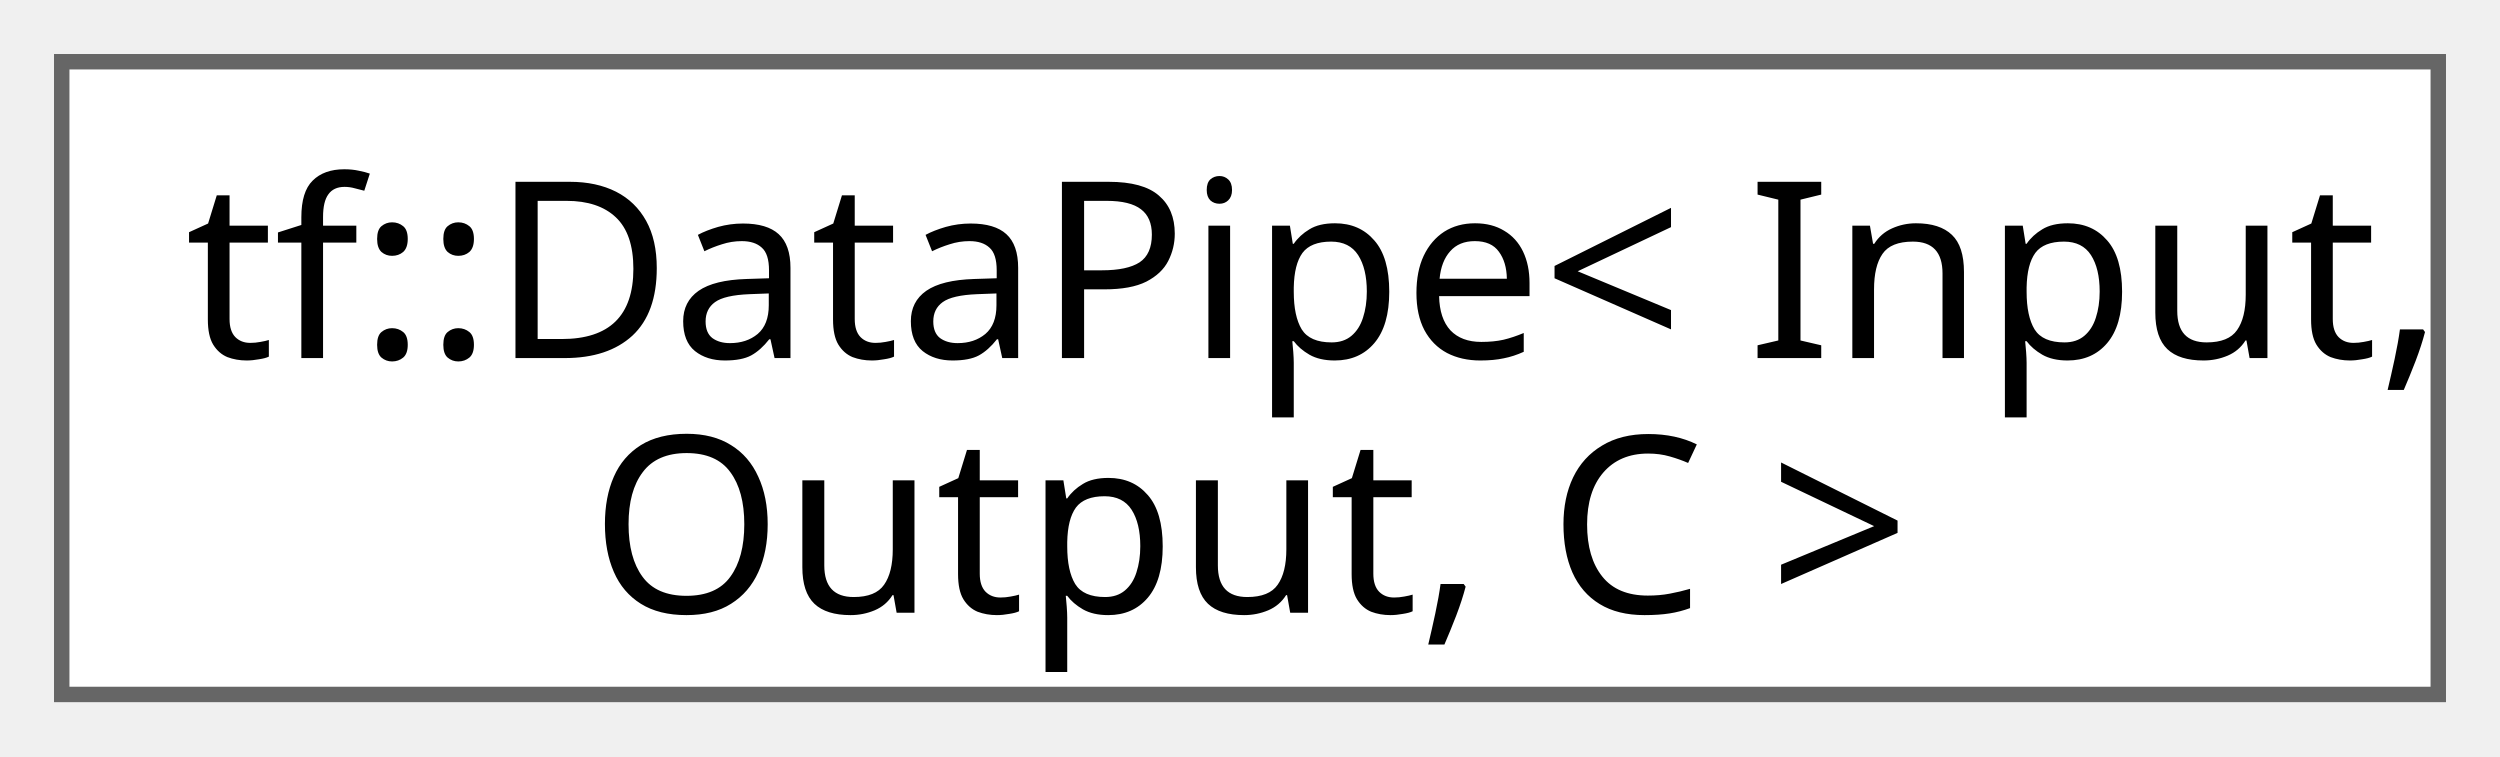
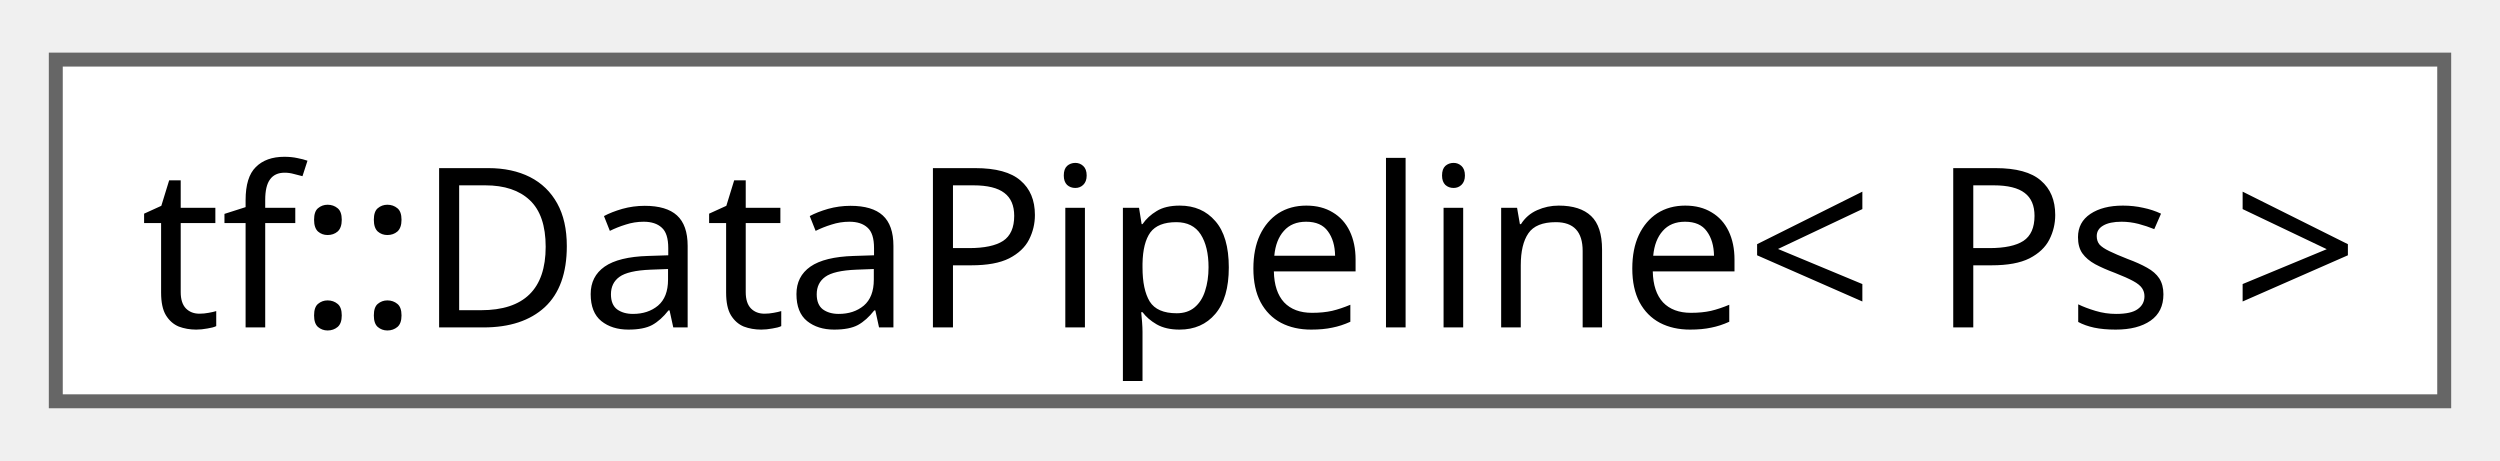
- <svg xmlns="http://www.w3.org/2000/svg" xmlns:xlink="http://www.w3.org/1999/xlink" width="162pt" height="49pt" viewBox="0.00 0.00 162.00 49.00">
-   <g id="graph0" class="graph" transform="scale(1 1) rotate(0) translate(4 45)">
+ <svg xmlns="http://www.w3.org/2000/svg" xmlns:xlink="http://www.w3.org/1999/xlink" width="179pt" height="33pt" viewBox="0.00 0.00 179.25 32.50">
+   <g id="graph0" class="graph" transform="scale(1 1) rotate(0) translate(4 28.5)">
    <g id="Node000000" class="node">
      <g id="a_Node000000">
-         <a xlink:href="classtf_1_1DataPipe.html" target="_top" xlink:title="class to create a stage in a data-parallel pipeline">
-           <polygon fill="white" stroke="#666666" points="154,-41 0,-41 0,0 154,0 154,-41" />
-           <text text-anchor="start" x="8" y="-21.8" font-family="SourceSansPro" font-size="16.00">tf::DataPipe&lt; Input,</text>
-           <text text-anchor="middle" x="77" y="-5.3" font-family="SourceSansPro" font-size="16.00"> Output, C &gt;</text>
+         <a xlink:href="classtf_1_1DataPipeline.html" target="_top" xlink:title="class to create a data-parallel pipeline scheduling framework">
+           <polygon fill="white" stroke="#666666" points="171.25,-24.5 0,-24.5 0,0 171.25,0 171.25,-24.5" />
+           <text text-anchor="middle" x="85.62" y="-5.3" font-family="SourceSansPro" font-size="16.00">tf::DataPipeline&lt; Ps &gt;</text>
        </a>
      </g>
    </g>
  </g>
</svg>
